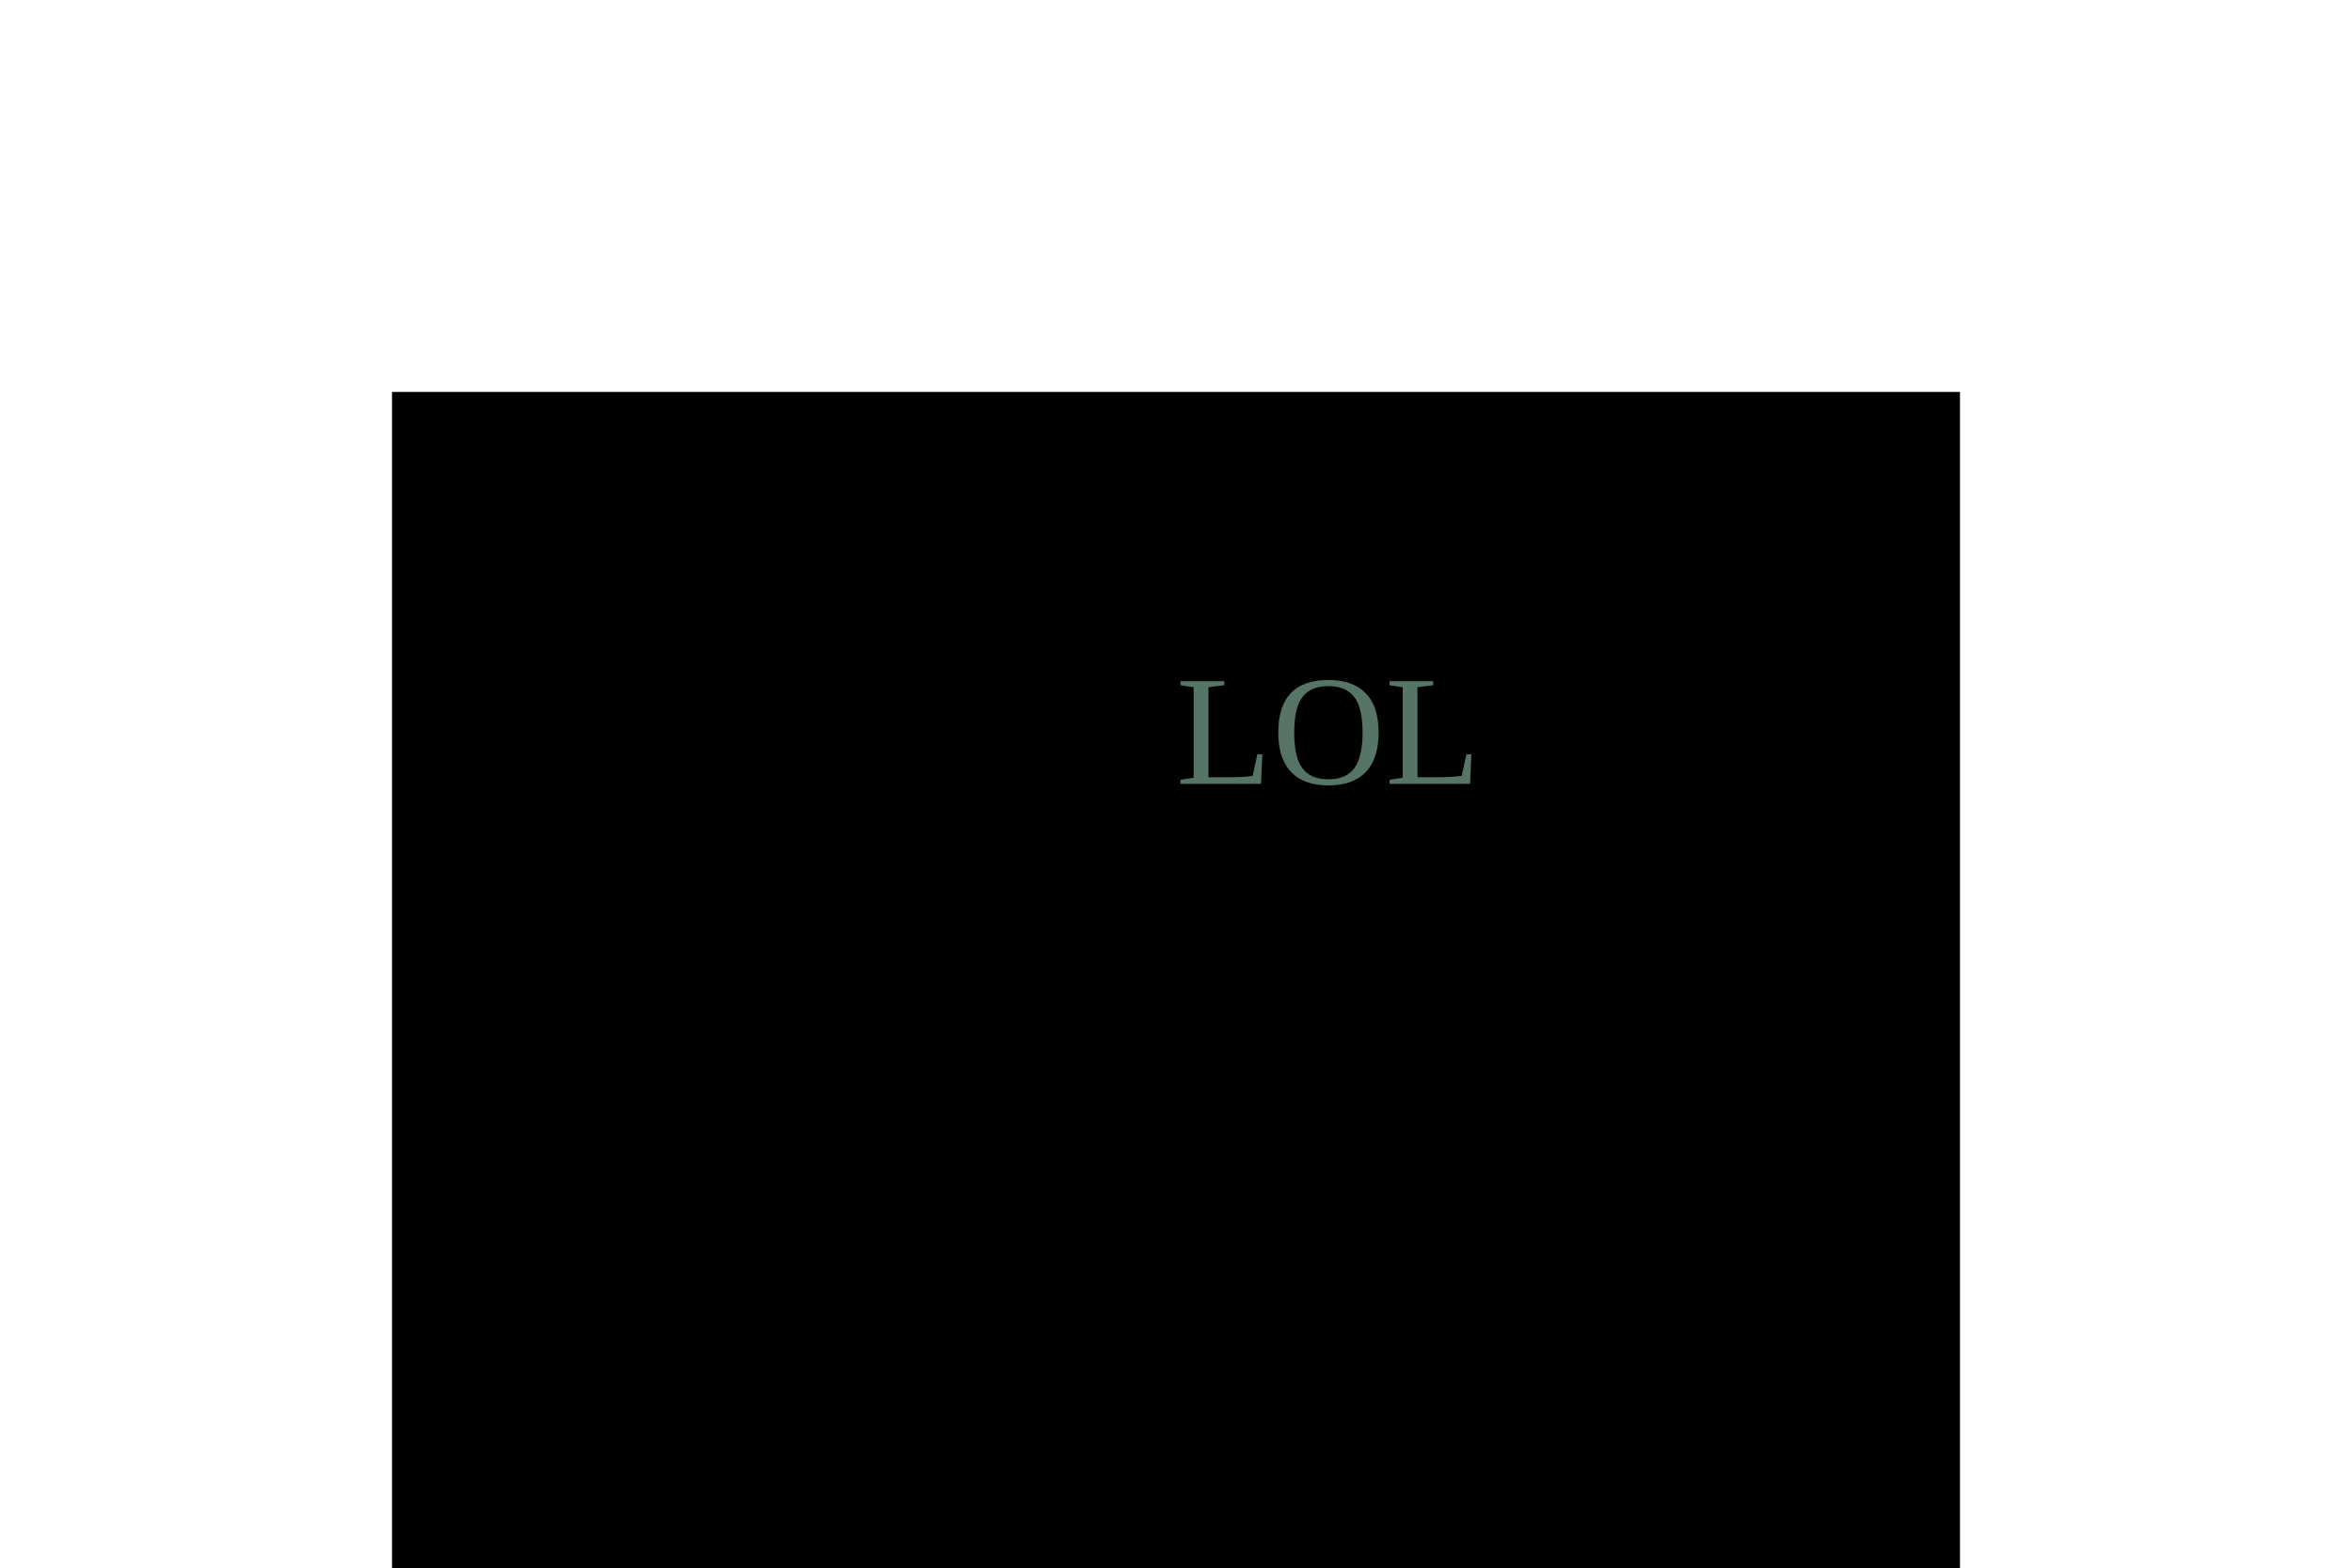
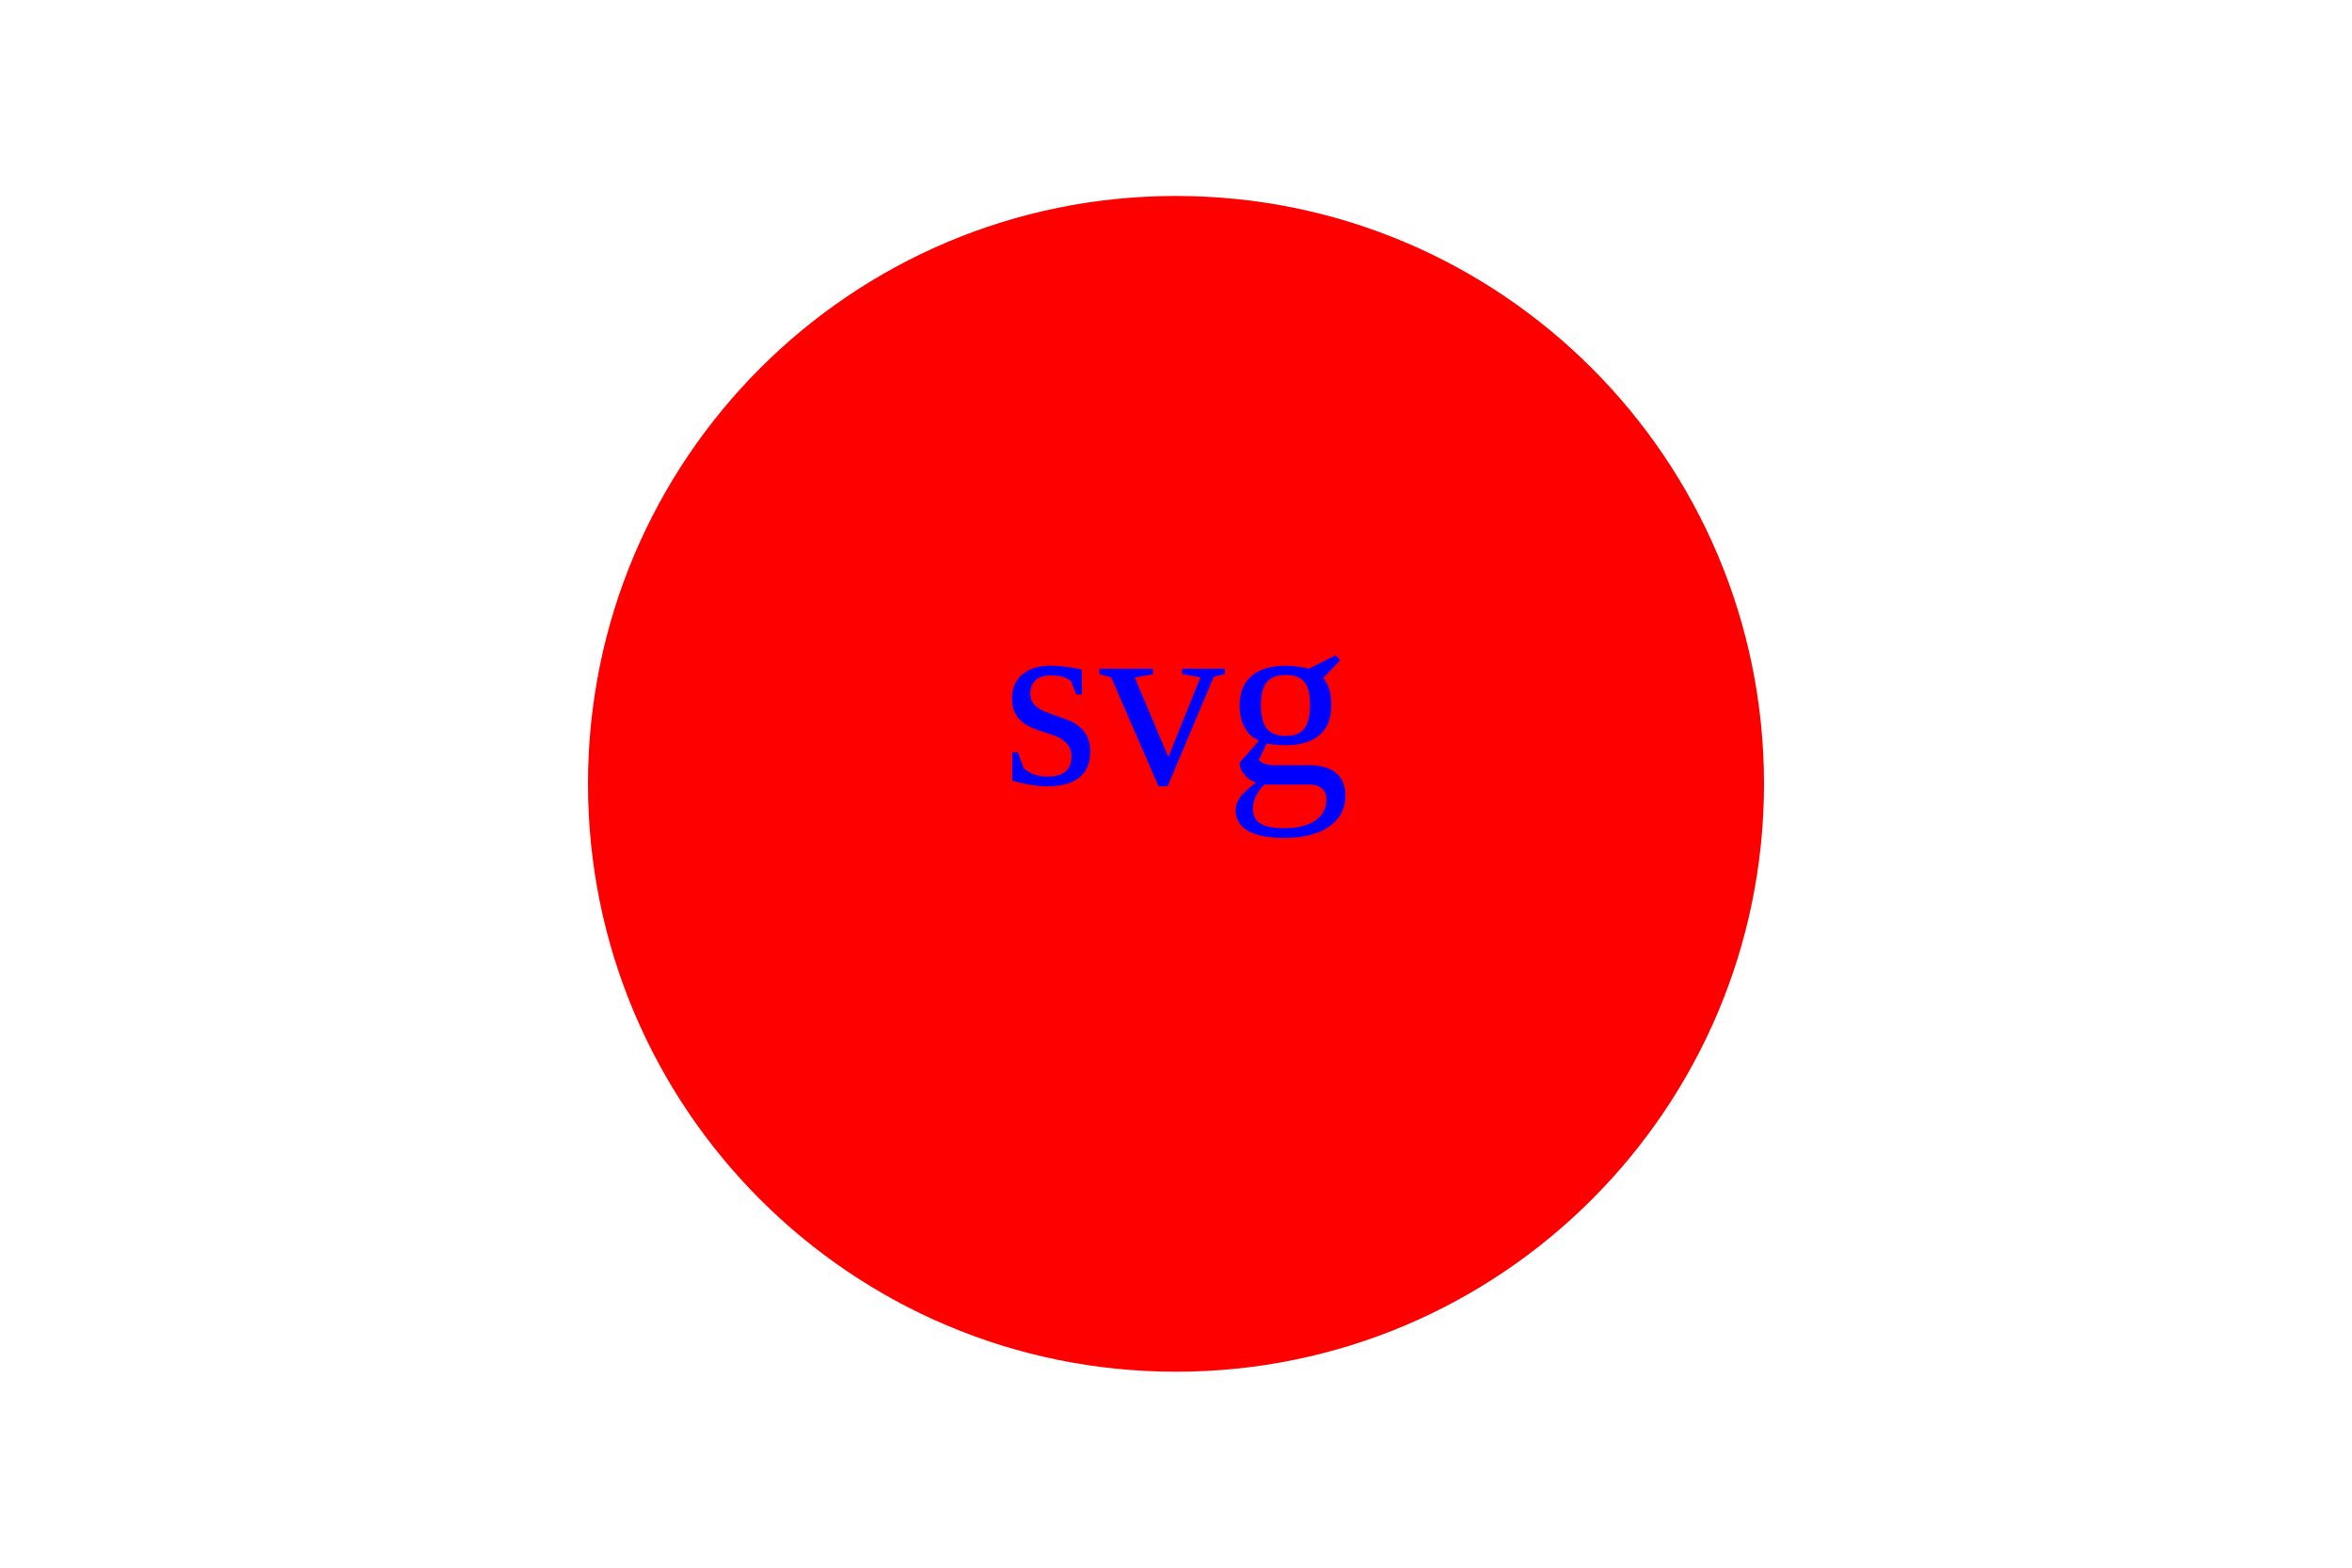
<svg xmlns="http://www.w3.org/2000/svg" width="300" height="200">
-   <rect x="50" y="50" width="200" height="200" fill="black" />
-   <text x="150" y="100" font-size="20" fill="#567567">LOL</text>
+   <circle cx="150" cy="100" r="75" fill="red" />
+   <text x="150" y="100" font-size="32" fill="blue" text-anchor="middle" alignment-baseline="central">svg</text>
</svg>
